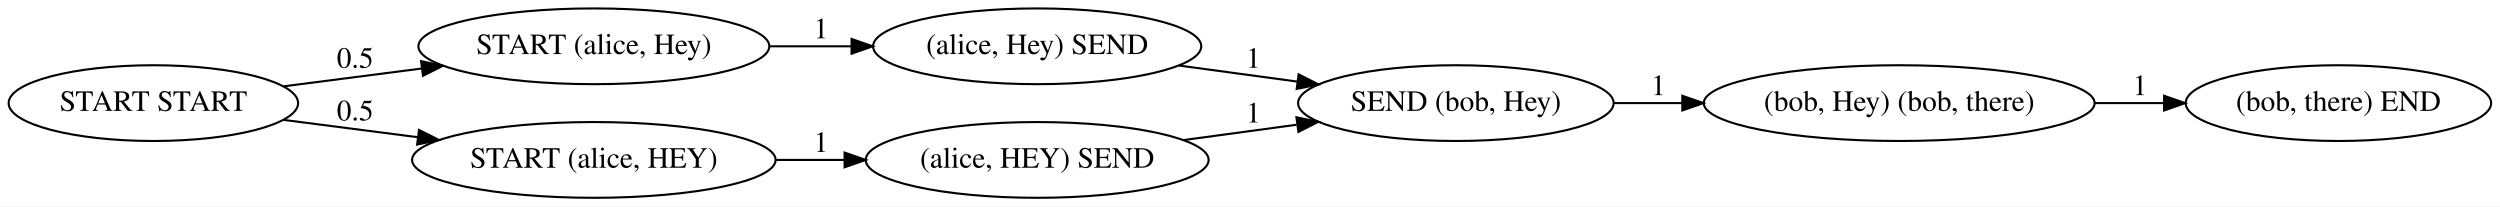
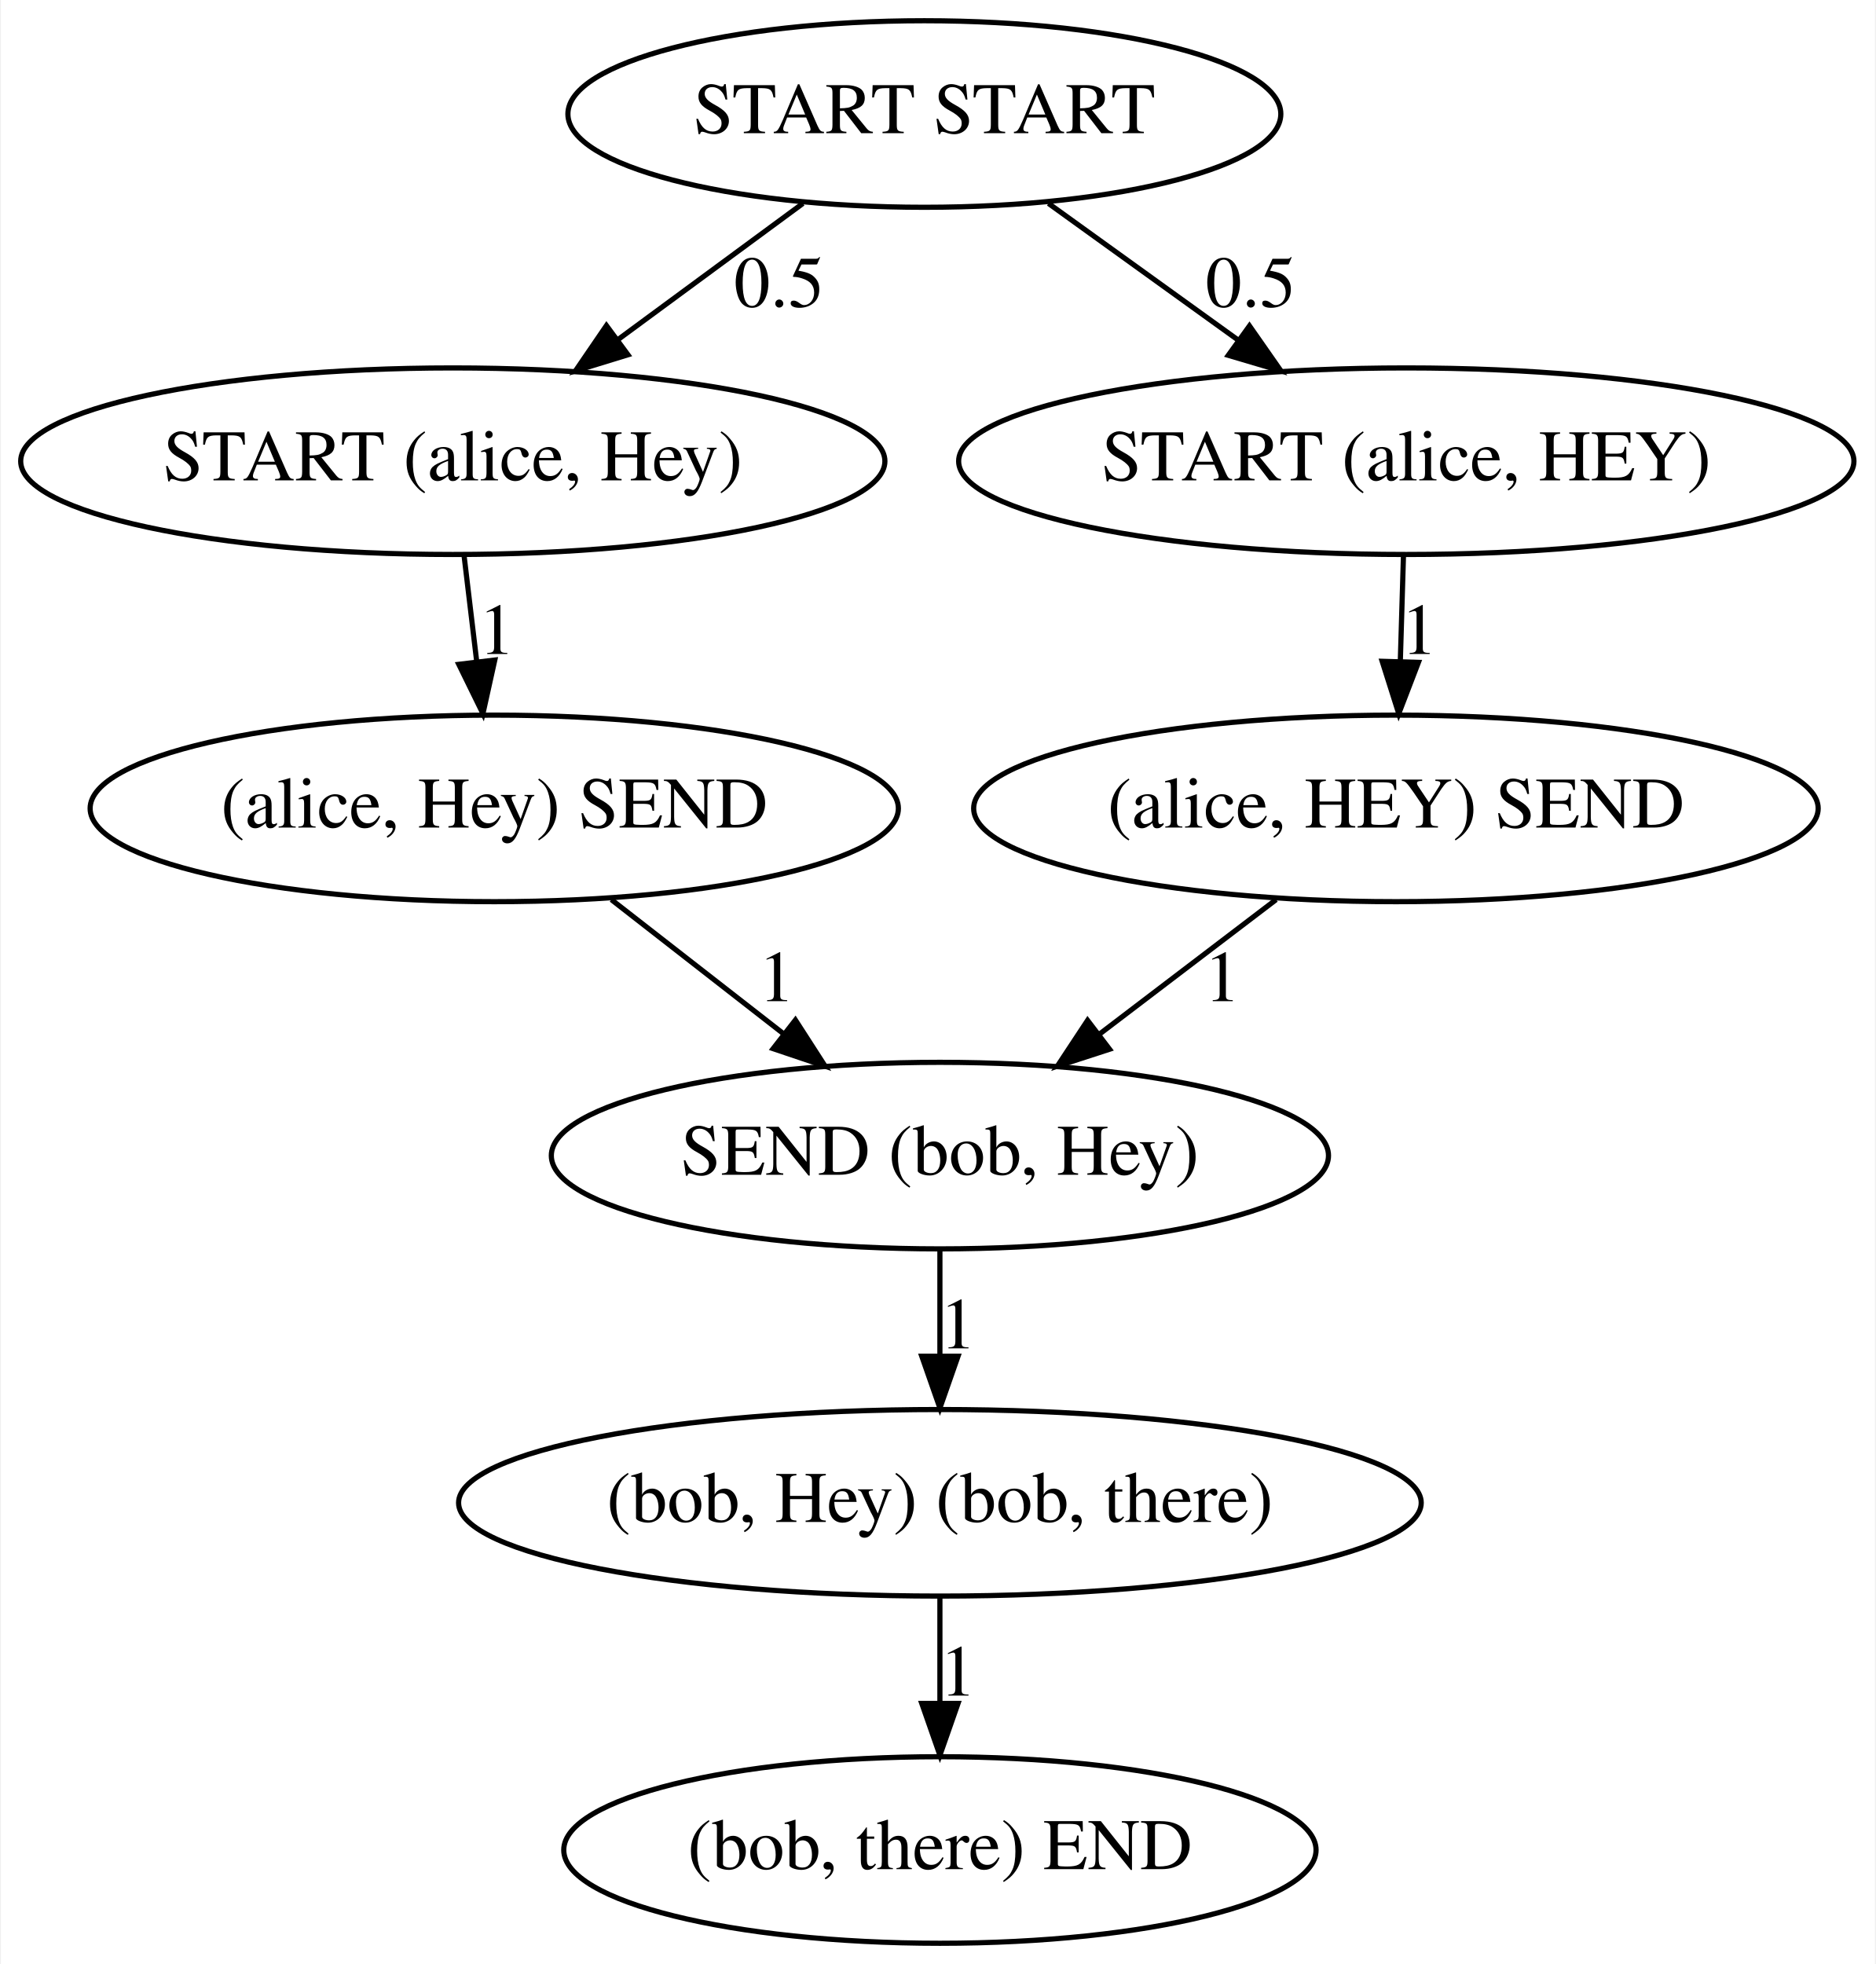
- <svg xmlns="http://www.w3.org/2000/svg" width="1188pt" height="98pt" viewBox="0.00 0.00 1188.12 98.00">
-   <g id="graph0" class="graph" transform="scale(1 1) rotate(0) translate(4 94)">
-     <polygon fill="#ffffff" stroke="transparent" points="-4,4 -4,-94 1184.115,-94 1184.115,4 -4,4" />
+ <svg xmlns="http://www.w3.org/2000/svg" width="362pt" height="379pt" viewBox="0.00 0.00 361.63 379.00">
+   <g id="graph0" class="graph" transform="scale(1 1) rotate(0) translate(4 375)">
+     <polygon fill="#ffffff" stroke="transparent" points="-4,4 -4,-375 357.635,-375 357.635,4 -4,4" />
    <g id="node1" class="node">
-       <ellipse fill="none" stroke="#000000" cx="68.894" cy="-45" rx="68.788" ry="18" />
-       <text text-anchor="middle" x="68.894" y="-41.3" font-family="Times,serif" font-size="14.00" fill="#000000">START START</text>
+       <ellipse fill="none" stroke="#000000" cx="174.193" cy="-353" rx="68.788" ry="18" />
+       <text text-anchor="middle" x="174.193" y="-349.3" font-family="Times,serif" font-size="14.00" fill="#000000">START START</text>
    </g>
    <g id="node2" class="node">
-       <ellipse fill="none" stroke="#000000" cx="278.23" cy="-72" rx="83.386" ry="18" />
-       <text text-anchor="middle" x="278.23" y="-68.3" font-family="Times,serif" font-size="14.00" fill="#000000">START (alice, Hey)</text>
+       <ellipse fill="none" stroke="#000000" cx="83.193" cy="-286" rx="83.386" ry="18" />
+       <text text-anchor="middle" x="83.193" y="-282.3" font-family="Times,serif" font-size="14.00" fill="#000000">START (alice, Hey)</text>
    </g>
    <g id="edge1" class="edge">
-       <path fill="none" stroke="#000000" d="M130.852,-52.991C151.448,-55.648 174.708,-58.648 196.561,-61.466" />
-       <polygon fill="#000000" stroke="#000000" points="196.122,-64.939 206.488,-62.747 197.018,-57.996 196.122,-64.939" />
-       <text text-anchor="middle" x="164.788" y="-61.8" font-family="Times,serif" font-size="14.00" fill="#000000">0.5</text>
+       <path fill="none" stroke="#000000" d="M150.758,-335.746C139.91,-327.759 126.853,-318.146 115.122,-309.508" />
+       <polygon fill="#000000" stroke="#000000" points="116.992,-306.539 106.864,-303.429 112.842,-312.176 116.992,-306.539" />
+       <text text-anchor="middle" x="146.193" y="-315.8" font-family="Times,serif" font-size="14.00" fill="#000000">0.5</text>
    </g>
    <g id="node3" class="node">
-       <ellipse fill="none" stroke="#000000" cx="278.23" cy="-18" rx="86.385" ry="18" />
-       <text text-anchor="middle" x="278.23" y="-14.3" font-family="Times,serif" font-size="14.00" fill="#000000">START (alice, HEY)</text>
+       <ellipse fill="none" stroke="#000000" cx="267.193" cy="-286" rx="86.385" ry="18" />
+       <text text-anchor="middle" x="267.193" y="-282.3" font-family="Times,serif" font-size="14.00" fill="#000000">START (alice, HEY)</text>
    </g>
    <g id="edge2" class="edge">
-       <path fill="none" stroke="#000000" d="M130.852,-37.009C150.835,-34.431 173.326,-31.53 194.606,-28.786" />
-       <polygon fill="#000000" stroke="#000000" points="195.14,-32.246 204.61,-27.495 194.244,-25.303 195.14,-32.246" />
-       <text text-anchor="middle" x="164.788" y="-36.8" font-family="Times,serif" font-size="14.00" fill="#000000">0.5</text>
+       <path fill="none" stroke="#000000" d="M198.142,-335.746C209.229,-327.759 222.572,-318.146 234.562,-309.508" />
+       <polygon fill="#000000" stroke="#000000" points="236.933,-312.114 243.001,-303.429 232.841,-306.434 236.933,-312.114" />
+       <text text-anchor="middle" x="237.193" y="-315.8" font-family="Times,serif" font-size="14.00" fill="#000000">0.5</text>
    </g>
    <g id="node4" class="node">
-       <ellipse fill="none" stroke="#000000" cx="488.915" cy="-72" rx="77.986" ry="18" />
-       <text text-anchor="middle" x="488.915" y="-68.3" font-family="Times,serif" font-size="14.00" fill="#000000">(alice, Hey) SEND</text>
+       <ellipse fill="none" stroke="#000000" cx="91.193" cy="-219" rx="77.986" ry="18" />
+       <text text-anchor="middle" x="91.193" y="-215.3" font-family="Times,serif" font-size="14.00" fill="#000000">(alice, Hey) SEND</text>
    </g>
    <g id="edge3" class="edge">
-       <path fill="none" stroke="#000000" d="M361.498,-72C374.295,-72 387.547,-72 400.452,-72" />
-       <polygon fill="#000000" stroke="#000000" points="400.712,-75.5 410.712,-72 400.712,-68.5 400.712,-75.5" />
-       <text text-anchor="middle" x="386.172" y="-75.8" font-family="Times,serif" font-size="14.00" fill="#000000">1</text>
+       <path fill="none" stroke="#000000" d="M85.379,-267.692C86.119,-261.488 86.966,-254.402 87.779,-247.592" />
+       <polygon fill="#000000" stroke="#000000" points="91.299,-247.63 89.009,-237.286 84.348,-246.8 91.299,-247.63" />
+       <text text-anchor="middle" x="91.693" y="-248.8" font-family="Times,serif" font-size="14.00" fill="#000000">1</text>
    </g>
    <g id="node5" class="node">
-       <ellipse fill="none" stroke="#000000" cx="488.915" cy="-18" rx="81.486" ry="18" />
-       <text text-anchor="middle" x="488.915" y="-14.3" font-family="Times,serif" font-size="14.00" fill="#000000">(alice, HEY) SEND</text>
+       <ellipse fill="none" stroke="#000000" cx="265.193" cy="-219" rx="81.486" ry="18" />
+       <text text-anchor="middle" x="265.193" y="-215.3" font-family="Times,serif" font-size="14.00" fill="#000000">(alice, HEY) SEND</text>
    </g>
    <g id="edge4" class="edge">
-       <path fill="none" stroke="#000000" d="M364.836,-18C375.501,-18 386.431,-18 397.169,-18" />
-       <polygon fill="#000000" stroke="#000000" points="397.391,-21.5 407.391,-18 397.39,-14.5 397.391,-21.5" />
-       <text text-anchor="middle" x="386.172" y="-21.8" font-family="Times,serif" font-size="14.00" fill="#000000">1</text>
+       <path fill="none" stroke="#000000" d="M266.646,-267.692C266.461,-261.488 266.249,-254.402 266.046,-247.592" />
+       <polygon fill="#000000" stroke="#000000" points="269.535,-247.177 265.738,-237.286 262.538,-247.386 269.535,-247.177" />
+       <text text-anchor="middle" x="269.693" y="-248.8" font-family="Times,serif" font-size="14.00" fill="#000000">1</text>
    </g>
    <g id="node6" class="node">
-       <ellipse fill="none" stroke="#000000" cx="687.901" cy="-45" rx="74.987" ry="18" />
-       <text text-anchor="middle" x="687.901" y="-41.3" font-family="Times,serif" font-size="14.00" fill="#000000">SEND (bob, Hey)</text>
+       <ellipse fill="none" stroke="#000000" cx="177.193" cy="-152" rx="74.987" ry="18" />
+       <text text-anchor="middle" x="177.193" y="-148.3" font-family="Times,serif" font-size="14.00" fill="#000000">SEND (bob, Hey)</text>
    </g>
    <g id="edge5" class="edge">
-       <path fill="none" stroke="#000000" d="M556.283,-62.859C574.358,-60.407 594.018,-57.739 612.498,-55.231" />
-       <polygon fill="#000000" stroke="#000000" points="613.187,-58.67 622.625,-53.857 612.245,-51.734 613.187,-58.67" />
-       <text text-anchor="middle" x="591.658" y="-61.8" font-family="Times,serif" font-size="14.00" fill="#000000">1</text>
+       <path fill="none" stroke="#000000" d="M113.788,-201.397C123.94,-193.487 136.068,-184.039 146.986,-175.533" />
+       <polygon fill="#000000" stroke="#000000" points="149.308,-178.161 155.046,-169.254 145.006,-172.639 149.308,-178.161" />
+       <text text-anchor="middle" x="145.693" y="-181.8" font-family="Times,serif" font-size="14.00" fill="#000000">1</text>
    </g>
    <g id="edge6" class="edge">
-       <path fill="none" stroke="#000000" d="M558.232,-27.405C575.671,-29.772 594.477,-32.323 612.211,-34.73" />
-       <polygon fill="#000000" stroke="#000000" points="612.13,-38.251 622.51,-36.127 613.072,-31.314 612.13,-38.251" />
-       <text text-anchor="middle" x="591.658" y="-35.8" font-family="Times,serif" font-size="14.00" fill="#000000">1</text>
+       <path fill="none" stroke="#000000" d="M242.072,-201.397C231.683,-193.487 219.273,-184.039 208.102,-175.533" />
+       <polygon fill="#000000" stroke="#000000" points="209.931,-172.527 199.855,-169.254 205.691,-178.097 209.931,-172.527" />
+       <text text-anchor="middle" x="231.693" y="-181.8" font-family="Times,serif" font-size="14.00" fill="#000000">1</text>
    </g>
    <g id="node7" class="node">
-       <ellipse fill="none" stroke="#000000" cx="898.587" cy="-45" rx="92.883" ry="18" />
-       <text text-anchor="middle" x="898.587" y="-41.3" font-family="Times,serif" font-size="14.00" fill="#000000">(bob, Hey) (bob, there)</text>
+       <ellipse fill="none" stroke="#000000" cx="177.193" cy="-85" rx="92.883" ry="18" />
+       <text text-anchor="middle" x="177.193" y="-81.3" font-family="Times,serif" font-size="14.00" fill="#000000">(bob, Hey) (bob, there)</text>
    </g>
    <g id="edge7" class="edge">
-       <path fill="none" stroke="#000000" d="M762.774,-45C773.369,-45 784.414,-45 795.427,-45" />
-       <polygon fill="#000000" stroke="#000000" points="795.518,-48.5 805.518,-45 795.518,-41.5 795.518,-48.5" />
-       <text text-anchor="middle" x="784.145" y="-48.8" font-family="Times,serif" font-size="14.00" fill="#000000">1</text>
+       <path fill="none" stroke="#000000" d="M177.193,-133.692C177.193,-127.488 177.193,-120.402 177.193,-113.592" />
+       <polygon fill="#000000" stroke="#000000" points="180.693,-113.286 177.193,-103.286 173.693,-113.286 180.693,-113.286" />
+       <text text-anchor="middle" x="180.693" y="-114.8" font-family="Times,serif" font-size="14.00" fill="#000000">1</text>
    </g>
    <g id="node8" class="node">
-       <ellipse fill="none" stroke="#000000" cx="1107.322" cy="-45" rx="72.588" ry="18" />
-       <text text-anchor="middle" x="1107.322" y="-41.3" font-family="Times,serif" font-size="14.00" fill="#000000">(bob, there) END</text>
+       <ellipse fill="none" stroke="#000000" cx="177.193" cy="-18" rx="72.588" ry="18" />
+       <text text-anchor="middle" x="177.193" y="-14.3" font-family="Times,serif" font-size="14.00" fill="#000000">(bob, there) END</text>
    </g>
    <g id="edge8" class="edge">
-       <path fill="none" stroke="#000000" d="M991.661,-45C1002.536,-45 1013.576,-45 1024.302,-45" />
-       <polygon fill="#000000" stroke="#000000" points="1024.474,-48.5 1034.474,-45 1024.474,-41.5 1024.474,-48.5" />
-       <text text-anchor="middle" x="1013.028" y="-48.8" font-family="Times,serif" font-size="14.00" fill="#000000">1</text>
+       <path fill="none" stroke="#000000" d="M177.193,-66.692C177.193,-60.488 177.193,-53.402 177.193,-46.592" />
+       <polygon fill="#000000" stroke="#000000" points="180.693,-46.286 177.193,-36.286 173.693,-46.286 180.693,-46.286" />
+       <text text-anchor="middle" x="180.693" y="-47.8" font-family="Times,serif" font-size="14.00" fill="#000000">1</text>
    </g>
  </g>
</svg>
